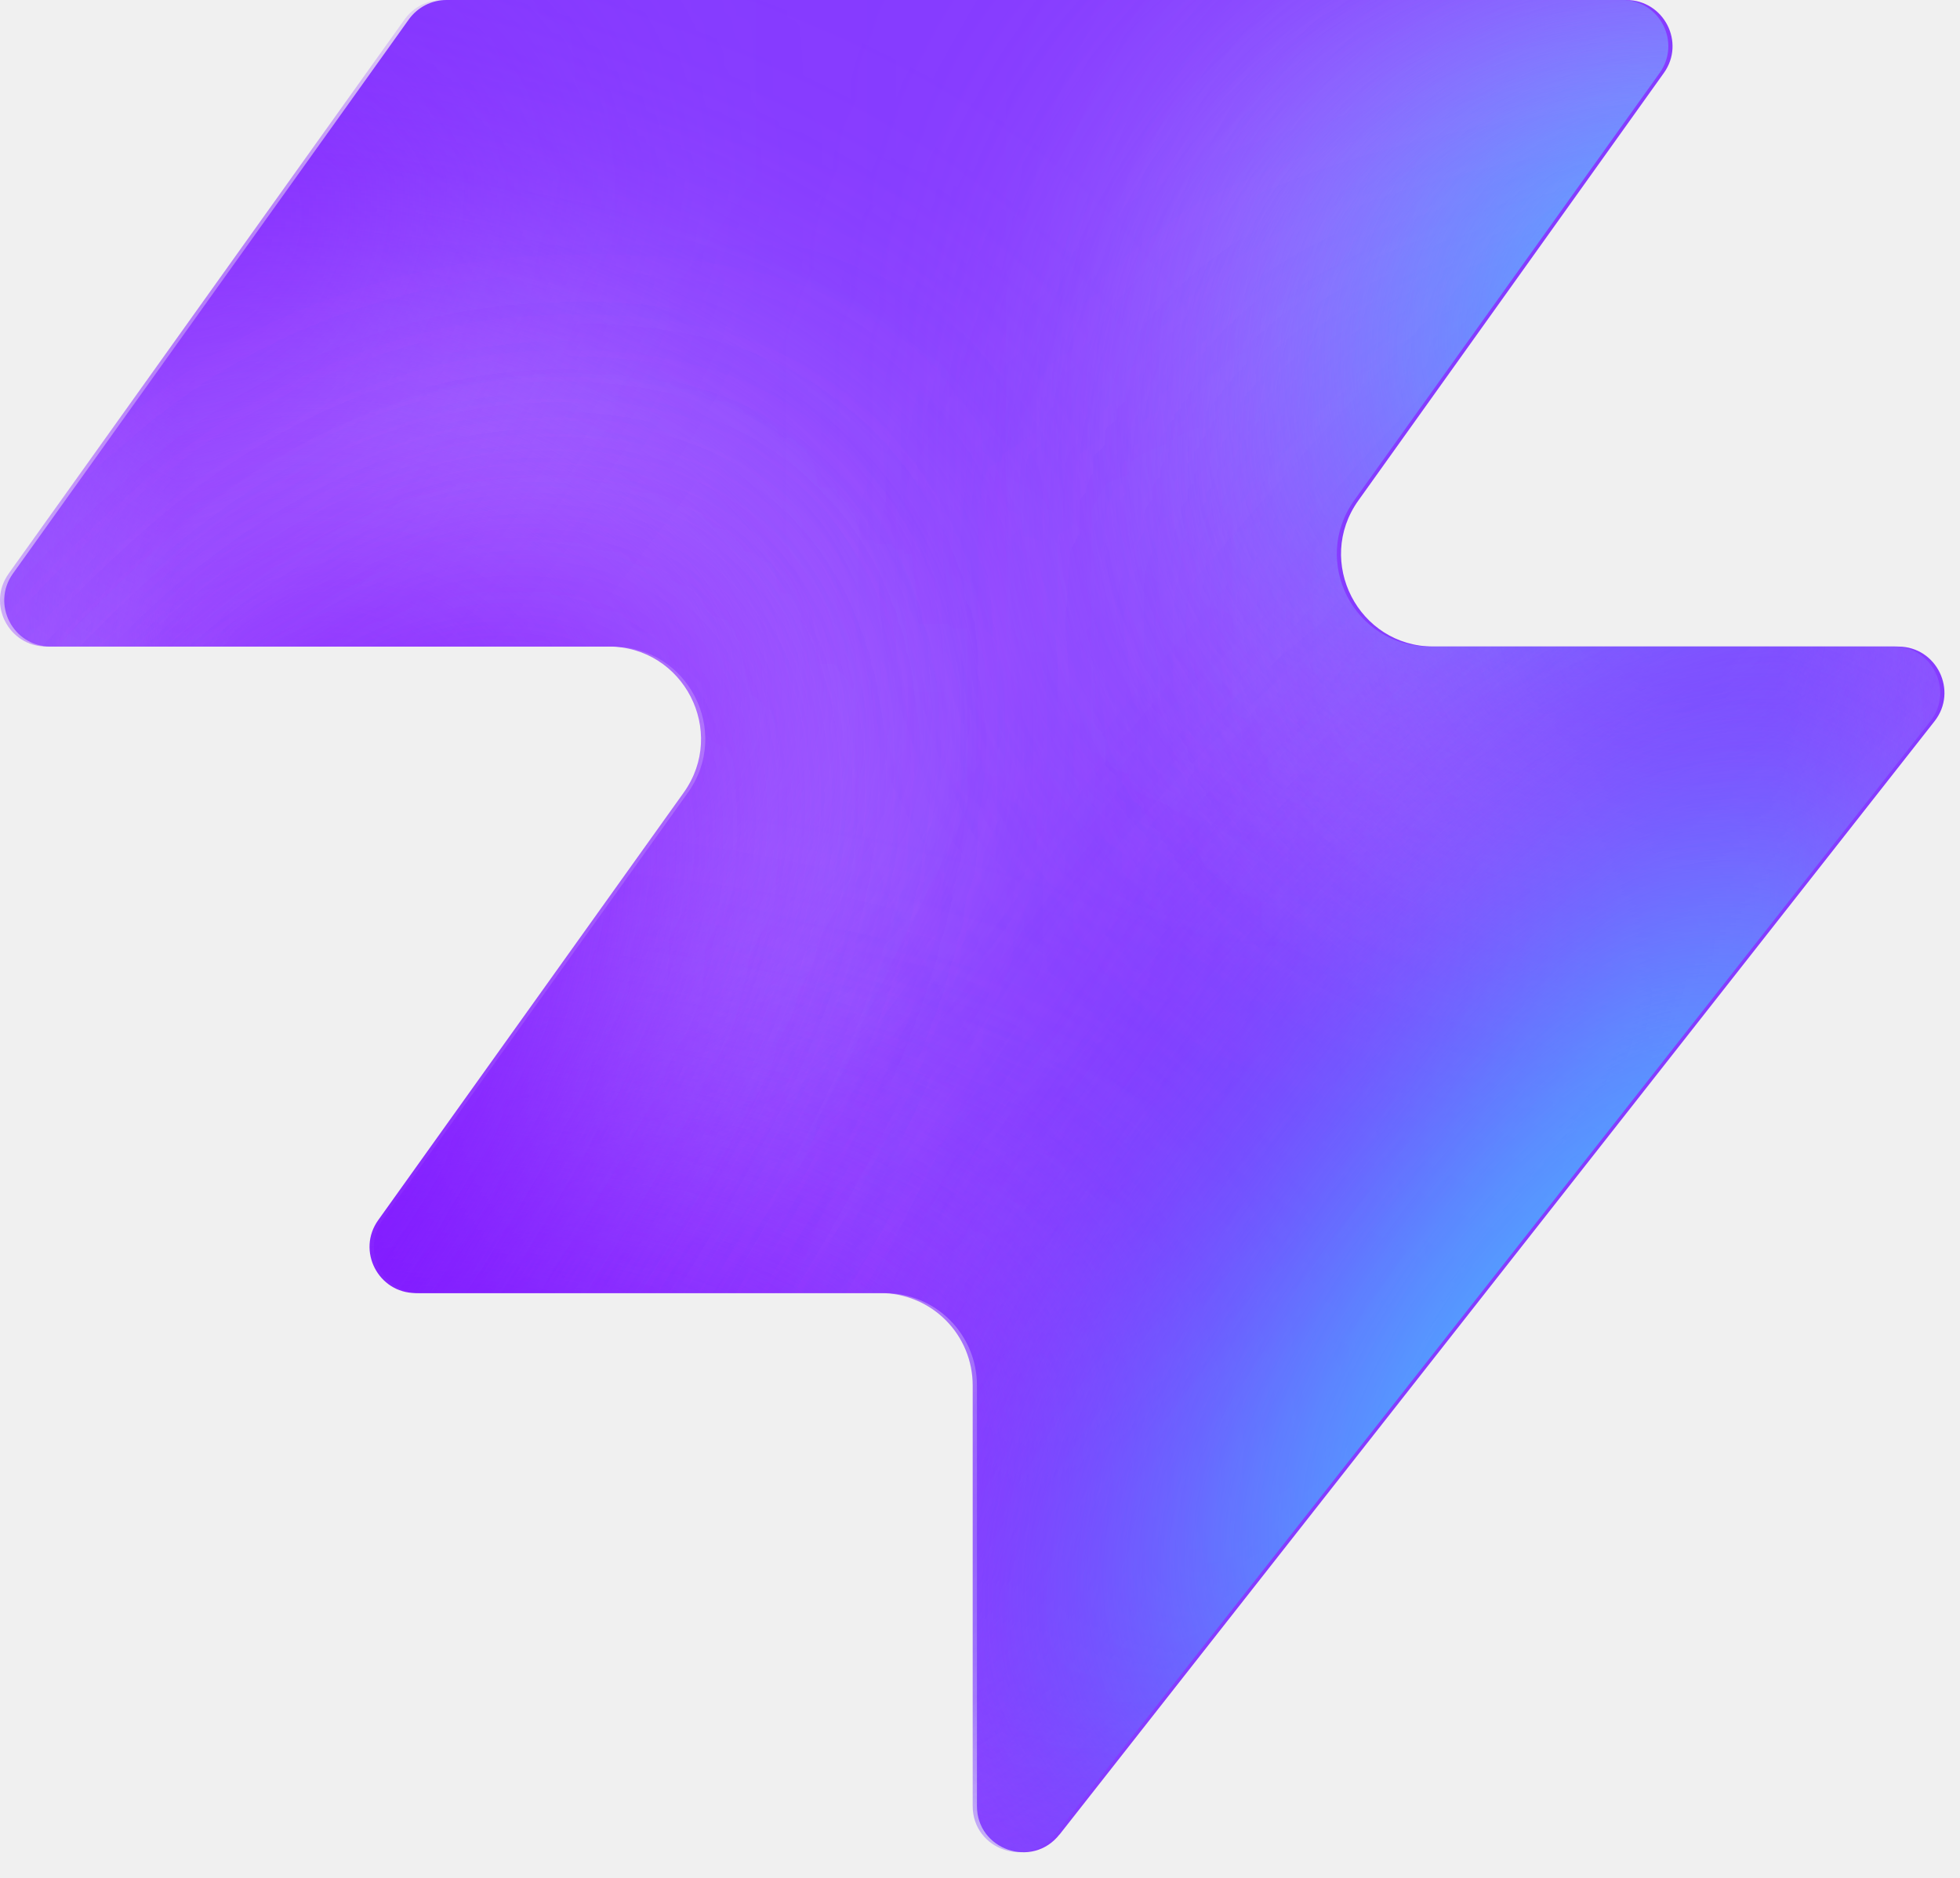
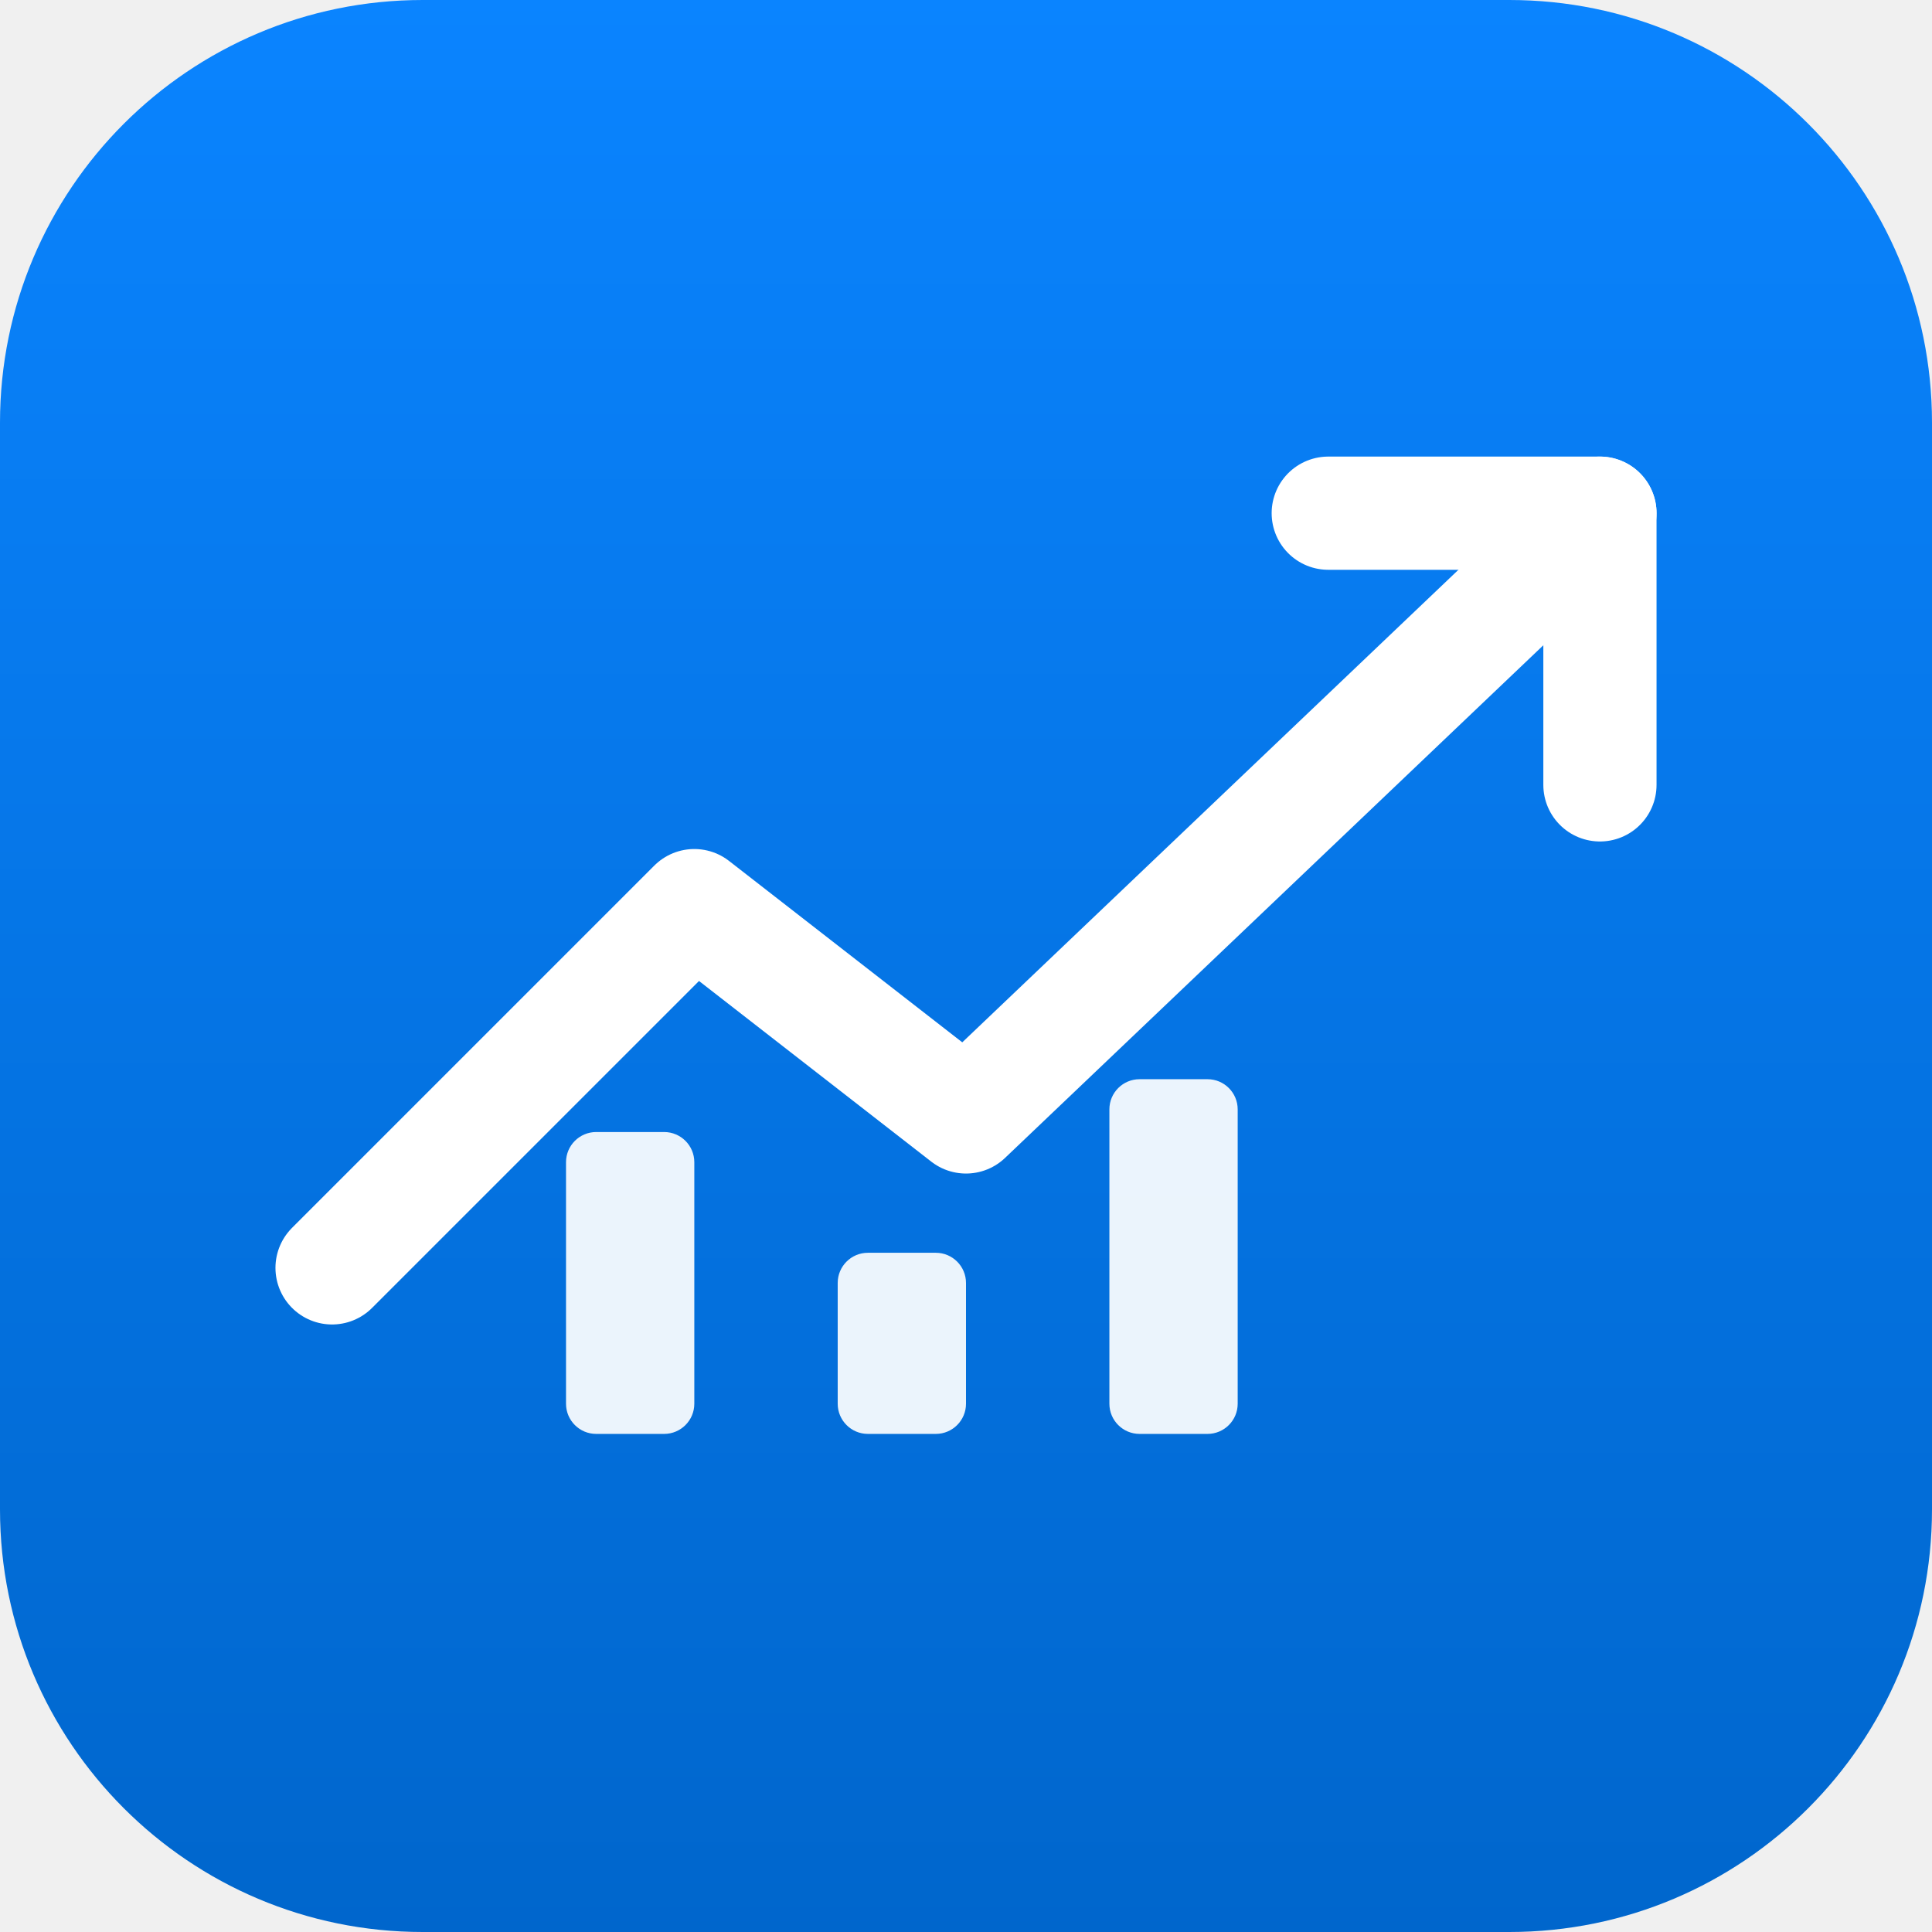
- <svg xmlns="http://www.w3.org/2000/svg" width="48" height="46" fill="none" viewBox="0 0 48 46">
-   <path fill="#863bff" d="M25.946 44.938c-.664.845-2.021.375-2.021-.698V33.937a2.26 2.26 0 0 0-2.262-2.262H10.287c-.92 0-1.456-1.04-.92-1.788l7.48-10.471c1.07-1.497 0-3.578-1.842-3.578H1.237c-.92 0-1.456-1.04-.92-1.788L10.013.474c.214-.297.556-.474.92-.474h28.894c.92 0 1.456 1.04.92 1.788l-7.48 10.471c-1.07 1.498 0 3.579 1.842 3.579h11.377c.943 0 1.473 1.088.89 1.83L25.947 44.94z" style="fill:#863bff;fill:color(display-p3 .525 .23 1);fill-opacity:1" />
-   <mask id="a" width="48" height="46" x="0" y="0" maskUnits="userSpaceOnUse" style="mask-type:alpha">
-     <path fill="#000" d="M25.842 44.938c-.664.844-2.021.375-2.021-.698V33.937a2.26 2.26 0 0 0-2.262-2.262H10.183c-.92 0-1.456-1.04-.92-1.788l7.48-10.471c1.07-1.498 0-3.579-1.842-3.579H1.133c-.92 0-1.456-1.04-.92-1.787L9.91.473c.214-.297.556-.474.92-.474h28.894c.92 0 1.456 1.04.92 1.788l-7.48 10.471c-1.07 1.498 0 3.578 1.842 3.578h11.377c.943 0 1.473 1.088.89 1.832L25.843 44.94z" style="fill:#000;fill-opacity:1" />
-   </mask>
-   <g mask="url(#a)">
-     <g filter="url(#b)">
-       <ellipse cx="5.508" cy="14.704" fill="#ede6ff" rx="5.508" ry="14.704" style="fill:#ede6ff;fill:color(display-p3 .927 .903 1);fill-opacity:1" transform="matrix(.00324 1 1 -.00324 -4.47 31.516)" />
-     </g>
-     <g filter="url(#c)">
-       <ellipse cx="10.399" cy="29.851" fill="#ede6ff" rx="10.399" ry="29.851" style="fill:#ede6ff;fill:color(display-p3 .927 .903 1);fill-opacity:1" transform="matrix(.00324 1 1 -.00324 -39.328 7.883)" />
-     </g>
-     <g filter="url(#d)">
-       <ellipse cx="5.508" cy="30.487" fill="#7e14ff" rx="5.508" ry="30.487" style="fill:#7e14ff;fill:color(display-p3 .492 .077 1);fill-opacity:1" transform="rotate(89.814 -25.913 -14.639)scale(1 -1)" />
-     </g>
-     <g filter="url(#e)">
-       <ellipse cx="5.508" cy="30.599" fill="#7e14ff" rx="5.508" ry="30.599" style="fill:#7e14ff;fill:color(display-p3 .492 .077 1);fill-opacity:1" transform="rotate(89.814 -32.644 -3.334)scale(1 -1)" />
-     </g>
-     <g filter="url(#f)">
-       <ellipse cx="5.508" cy="30.599" fill="#7e14ff" rx="5.508" ry="30.599" style="fill:#7e14ff;fill:color(display-p3 .492 .077 1);fill-opacity:1" transform="matrix(.00324 1 1 -.00324 -34.34 30.47)" />
-     </g>
-     <g filter="url(#g)">
-       <ellipse cx="14.072" cy="22.078" fill="#ede6ff" rx="14.072" ry="22.078" style="fill:#ede6ff;fill:color(display-p3 .927 .903 1);fill-opacity:1" transform="rotate(93.35 24.506 48.493)scale(-1 1)" />
-     </g>
-     <g filter="url(#h)">
-       <ellipse cx="3.47" cy="21.501" fill="#7e14ff" rx="3.47" ry="21.501" style="fill:#7e14ff;fill:color(display-p3 .492 .077 1);fill-opacity:1" transform="rotate(89.009 28.708 47.59)scale(-1 1)" />
-     </g>
-     <g filter="url(#i)">
-       <ellipse cx="3.47" cy="21.501" fill="#7e14ff" rx="3.47" ry="21.501" style="fill:#7e14ff;fill:color(display-p3 .492 .077 1);fill-opacity:1" transform="rotate(89.009 28.708 47.59)scale(-1 1)" />
-     </g>
-     <g filter="url(#j)">
-       <ellipse cx=".387" cy="8.972" fill="#7e14ff" rx="4.407" ry="29.108" style="fill:#7e14ff;fill:color(display-p3 .492 .077 1);fill-opacity:1" transform="rotate(39.51 .387 8.972)" />
-     </g>
-     <g filter="url(#k)">
-       <ellipse cx="47.523" cy="-6.092" fill="#7e14ff" rx="4.407" ry="29.108" style="fill:#7e14ff;fill:color(display-p3 .492 .077 1);fill-opacity:1" transform="rotate(37.892 47.523 -6.092)" />
-     </g>
-     <g filter="url(#l)">
-       <ellipse cx="41.412" cy="6.333" fill="#47bfff" rx="5.971" ry="9.665" style="fill:#47bfff;fill:color(display-p3 .28 .748 1);fill-opacity:1" transform="rotate(37.892 41.412 6.333)" />
-     </g>
-     <g filter="url(#m)">
-       <ellipse cx="-1.879" cy="38.332" fill="#7e14ff" rx="4.407" ry="29.108" style="fill:#7e14ff;fill:color(display-p3 .492 .077 1);fill-opacity:1" transform="rotate(37.892 -1.88 38.332)" />
-     </g>
-     <g filter="url(#n)">
-       <ellipse cx="-1.879" cy="38.332" fill="#7e14ff" rx="4.407" ry="29.108" style="fill:#7e14ff;fill:color(display-p3 .492 .077 1);fill-opacity:1" transform="rotate(37.892 -1.88 38.332)" />
-     </g>
-     <g filter="url(#o)">
-       <ellipse cx="35.651" cy="29.907" fill="#7e14ff" rx="4.407" ry="29.108" style="fill:#7e14ff;fill:color(display-p3 .492 .077 1);fill-opacity:1" transform="rotate(37.892 35.651 29.907)" />
-     </g>
-     <g filter="url(#p)">
-       <ellipse cx="38.418" cy="32.4" fill="#47bfff" rx="5.971" ry="15.297" style="fill:#47bfff;fill:color(display-p3 .28 .748 1);fill-opacity:1" transform="rotate(37.892 38.418 32.4)" />
-     </g>
+ <svg xmlns="http://www.w3.org/2000/svg" viewBox="0 0 512 512" width="512" height="512">
+   <defs>
+     <linearGradient id="bg" x1="0" y1="0" x2="0" y2="1">
+       <stop offset="0" stop-color="#0a84ff" />
+       <stop offset="1" stop-color="#0066cc" />
+     </linearGradient>
+   </defs>
+   <rect width="512" height="512" rx="112" fill="url(#bg)" />
+   <g fill="#ffffff" opacity="0.92">
+     <rect x="150" y="300" width="34" height="80" rx="8" />
+     <rect x="222" y="332" width="34" height="48" rx="8" />
+     <rect x="294" y="286" width="34" height="94" rx="8" />
  </g>
-   <defs>
-     <filter id="b" width="60.045" height="41.654" x="-19.77" y="16.149" color-interpolation-filters="sRGB" filterUnits="userSpaceOnUse">
-       <feFlood flood-opacity="0" result="BackgroundImageFix" />
-       <feBlend in="SourceGraphic" in2="BackgroundImageFix" result="shape" />
-       <feGaussianBlur result="effect1_foregroundBlur_2002_17158" stdDeviation="7.659" />
-     </filter>
-     <filter id="c" width="90.34" height="51.437" x="-54.613" y="-7.533" color-interpolation-filters="sRGB" filterUnits="userSpaceOnUse">
-       <feFlood flood-opacity="0" result="BackgroundImageFix" />
-       <feBlend in="SourceGraphic" in2="BackgroundImageFix" result="shape" />
-       <feGaussianBlur result="effect1_foregroundBlur_2002_17158" stdDeviation="7.659" />
-     </filter>
-     <filter id="d" width="79.355" height="29.4" x="-49.64" y="2.03" color-interpolation-filters="sRGB" filterUnits="userSpaceOnUse">
-       <feFlood flood-opacity="0" result="BackgroundImageFix" />
-       <feBlend in="SourceGraphic" in2="BackgroundImageFix" result="shape" />
-       <feGaussianBlur result="effect1_foregroundBlur_2002_17158" stdDeviation="4.596" />
-     </filter>
-     <filter id="e" width="79.579" height="29.4" x="-45.045" y="20.029" color-interpolation-filters="sRGB" filterUnits="userSpaceOnUse">
-       <feFlood flood-opacity="0" result="BackgroundImageFix" />
-       <feBlend in="SourceGraphic" in2="BackgroundImageFix" result="shape" />
-       <feGaussianBlur result="effect1_foregroundBlur_2002_17158" stdDeviation="4.596" />
-     </filter>
-     <filter id="f" width="79.579" height="29.4" x="-43.513" y="21.178" color-interpolation-filters="sRGB" filterUnits="userSpaceOnUse">
-       <feFlood flood-opacity="0" result="BackgroundImageFix" />
-       <feBlend in="SourceGraphic" in2="BackgroundImageFix" result="shape" />
-       <feGaussianBlur result="effect1_foregroundBlur_2002_17158" stdDeviation="4.596" />
-     </filter>
-     <filter id="g" width="74.749" height="58.852" x="15.756" y="-17.901" color-interpolation-filters="sRGB" filterUnits="userSpaceOnUse">
-       <feFlood flood-opacity="0" result="BackgroundImageFix" />
-       <feBlend in="SourceGraphic" in2="BackgroundImageFix" result="shape" />
-       <feGaussianBlur result="effect1_foregroundBlur_2002_17158" stdDeviation="7.659" />
-     </filter>
-     <filter id="h" width="61.377" height="25.362" x="23.548" y="2.284" color-interpolation-filters="sRGB" filterUnits="userSpaceOnUse">
-       <feFlood flood-opacity="0" result="BackgroundImageFix" />
-       <feBlend in="SourceGraphic" in2="BackgroundImageFix" result="shape" />
-       <feGaussianBlur result="effect1_foregroundBlur_2002_17158" stdDeviation="4.596" />
-     </filter>
-     <filter id="i" width="61.377" height="25.362" x="23.548" y="2.284" color-interpolation-filters="sRGB" filterUnits="userSpaceOnUse">
-       <feFlood flood-opacity="0" result="BackgroundImageFix" />
-       <feBlend in="SourceGraphic" in2="BackgroundImageFix" result="shape" />
-       <feGaussianBlur result="effect1_foregroundBlur_2002_17158" stdDeviation="4.596" />
-     </filter>
-     <filter id="j" width="56.045" height="63.649" x="-27.636" y="-22.853" color-interpolation-filters="sRGB" filterUnits="userSpaceOnUse">
-       <feFlood flood-opacity="0" result="BackgroundImageFix" />
-       <feBlend in="SourceGraphic" in2="BackgroundImageFix" result="shape" />
-       <feGaussianBlur result="effect1_foregroundBlur_2002_17158" stdDeviation="4.596" />
-     </filter>
-     <filter id="k" width="54.814" height="64.646" x="20.116" y="-38.415" color-interpolation-filters="sRGB" filterUnits="userSpaceOnUse">
-       <feFlood flood-opacity="0" result="BackgroundImageFix" />
-       <feBlend in="SourceGraphic" in2="BackgroundImageFix" result="shape" />
-       <feGaussianBlur result="effect1_foregroundBlur_2002_17158" stdDeviation="4.596" />
-     </filter>
-     <filter id="l" width="33.541" height="35.313" x="24.641" y="-11.323" color-interpolation-filters="sRGB" filterUnits="userSpaceOnUse">
-       <feFlood flood-opacity="0" result="BackgroundImageFix" />
-       <feBlend in="SourceGraphic" in2="BackgroundImageFix" result="shape" />
-       <feGaussianBlur result="effect1_foregroundBlur_2002_17158" stdDeviation="4.596" />
-     </filter>
-     <filter id="m" width="54.814" height="64.646" x="-29.286" y="6.009" color-interpolation-filters="sRGB" filterUnits="userSpaceOnUse">
-       <feFlood flood-opacity="0" result="BackgroundImageFix" />
-       <feBlend in="SourceGraphic" in2="BackgroundImageFix" result="shape" />
-       <feGaussianBlur result="effect1_foregroundBlur_2002_17158" stdDeviation="4.596" />
-     </filter>
-     <filter id="n" width="54.814" height="64.646" x="-29.286" y="6.009" color-interpolation-filters="sRGB" filterUnits="userSpaceOnUse">
-       <feFlood flood-opacity="0" result="BackgroundImageFix" />
-       <feBlend in="SourceGraphic" in2="BackgroundImageFix" result="shape" />
-       <feGaussianBlur result="effect1_foregroundBlur_2002_17158" stdDeviation="4.596" />
-     </filter>
-     <filter id="o" width="54.814" height="64.646" x="8.244" y="-2.416" color-interpolation-filters="sRGB" filterUnits="userSpaceOnUse">
-       <feFlood flood-opacity="0" result="BackgroundImageFix" />
-       <feBlend in="SourceGraphic" in2="BackgroundImageFix" result="shape" />
-       <feGaussianBlur result="effect1_foregroundBlur_2002_17158" stdDeviation="4.596" />
-     </filter>
-     <filter id="p" width="39.409" height="43.623" x="18.713" y="10.588" color-interpolation-filters="sRGB" filterUnits="userSpaceOnUse">
-       <feFlood flood-opacity="0" result="BackgroundImageFix" />
-       <feBlend in="SourceGraphic" in2="BackgroundImageFix" result="shape" />
-       <feGaussianBlur result="effect1_foregroundBlur_2002_17158" stdDeviation="4.596" />
-     </filter>
-   </defs>
+   <polyline points="88,336 184,240 256,296 424,136" fill="none" stroke="#ffffff" stroke-width="30" stroke-linecap="round" stroke-linejoin="round" />
+   <polyline points="352,136 424,136 424,208" fill="none" stroke="#ffffff" stroke-width="30" stroke-linecap="round" stroke-linejoin="round" />
</svg>
